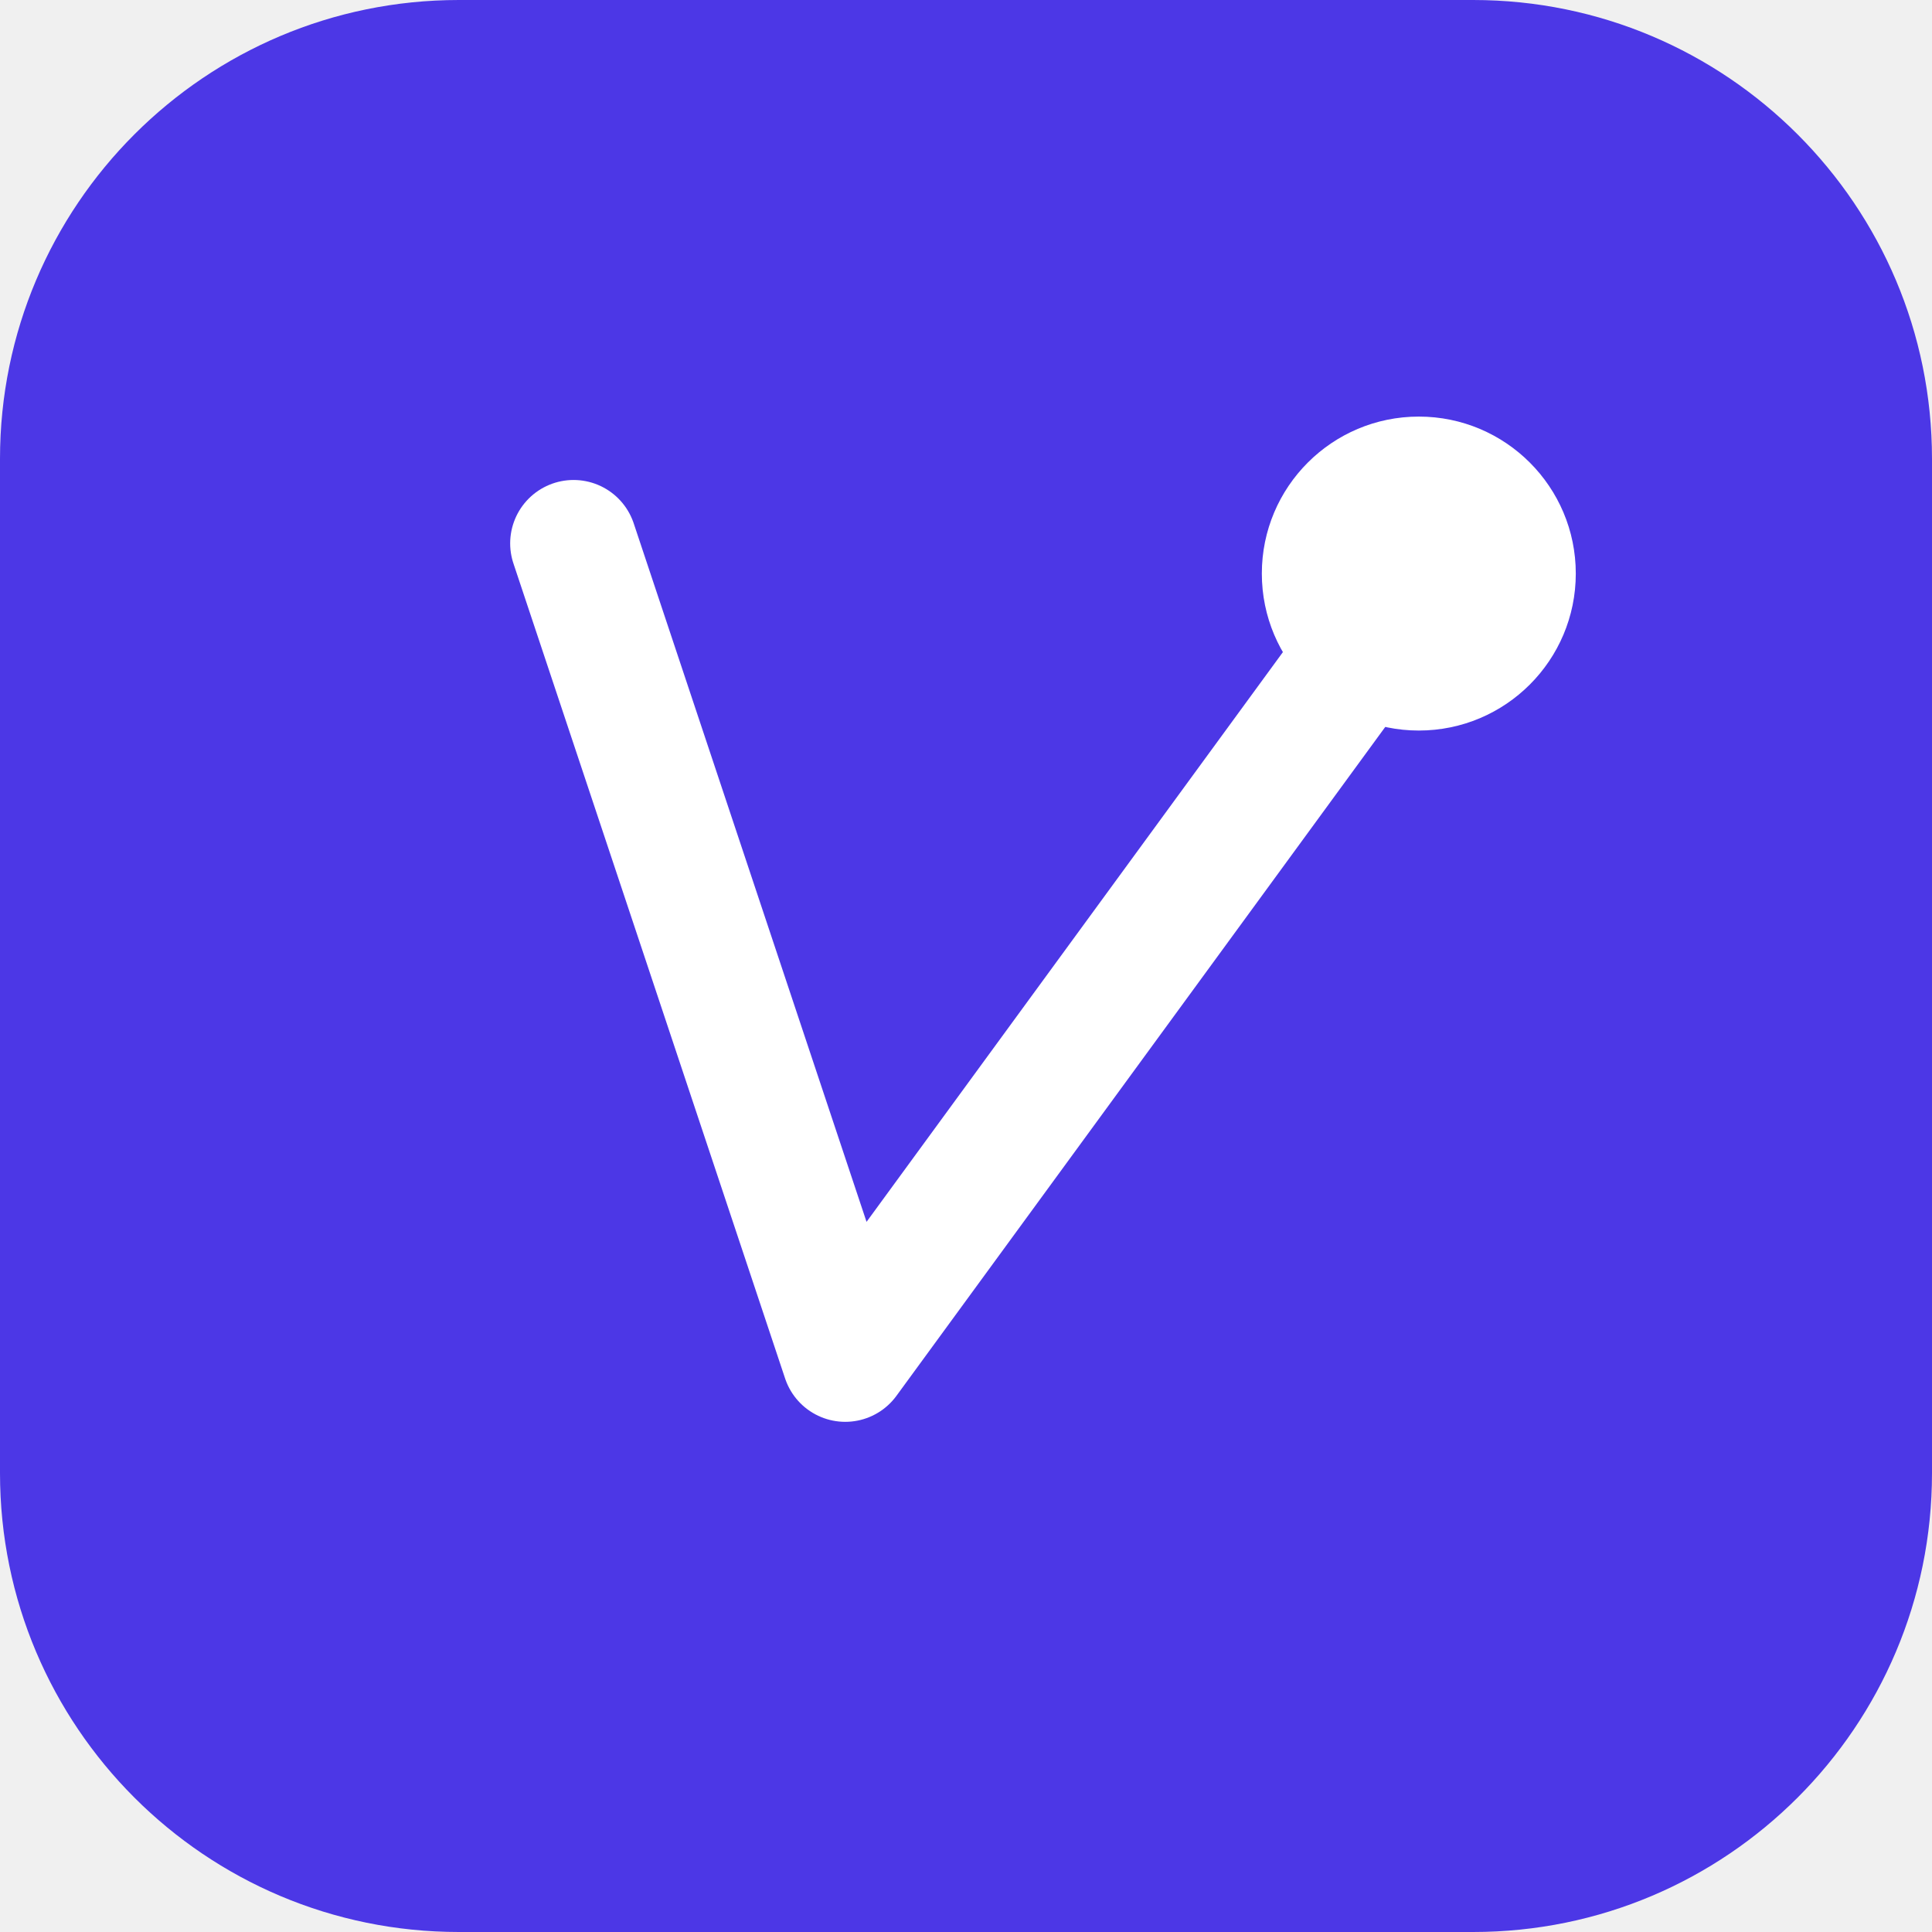
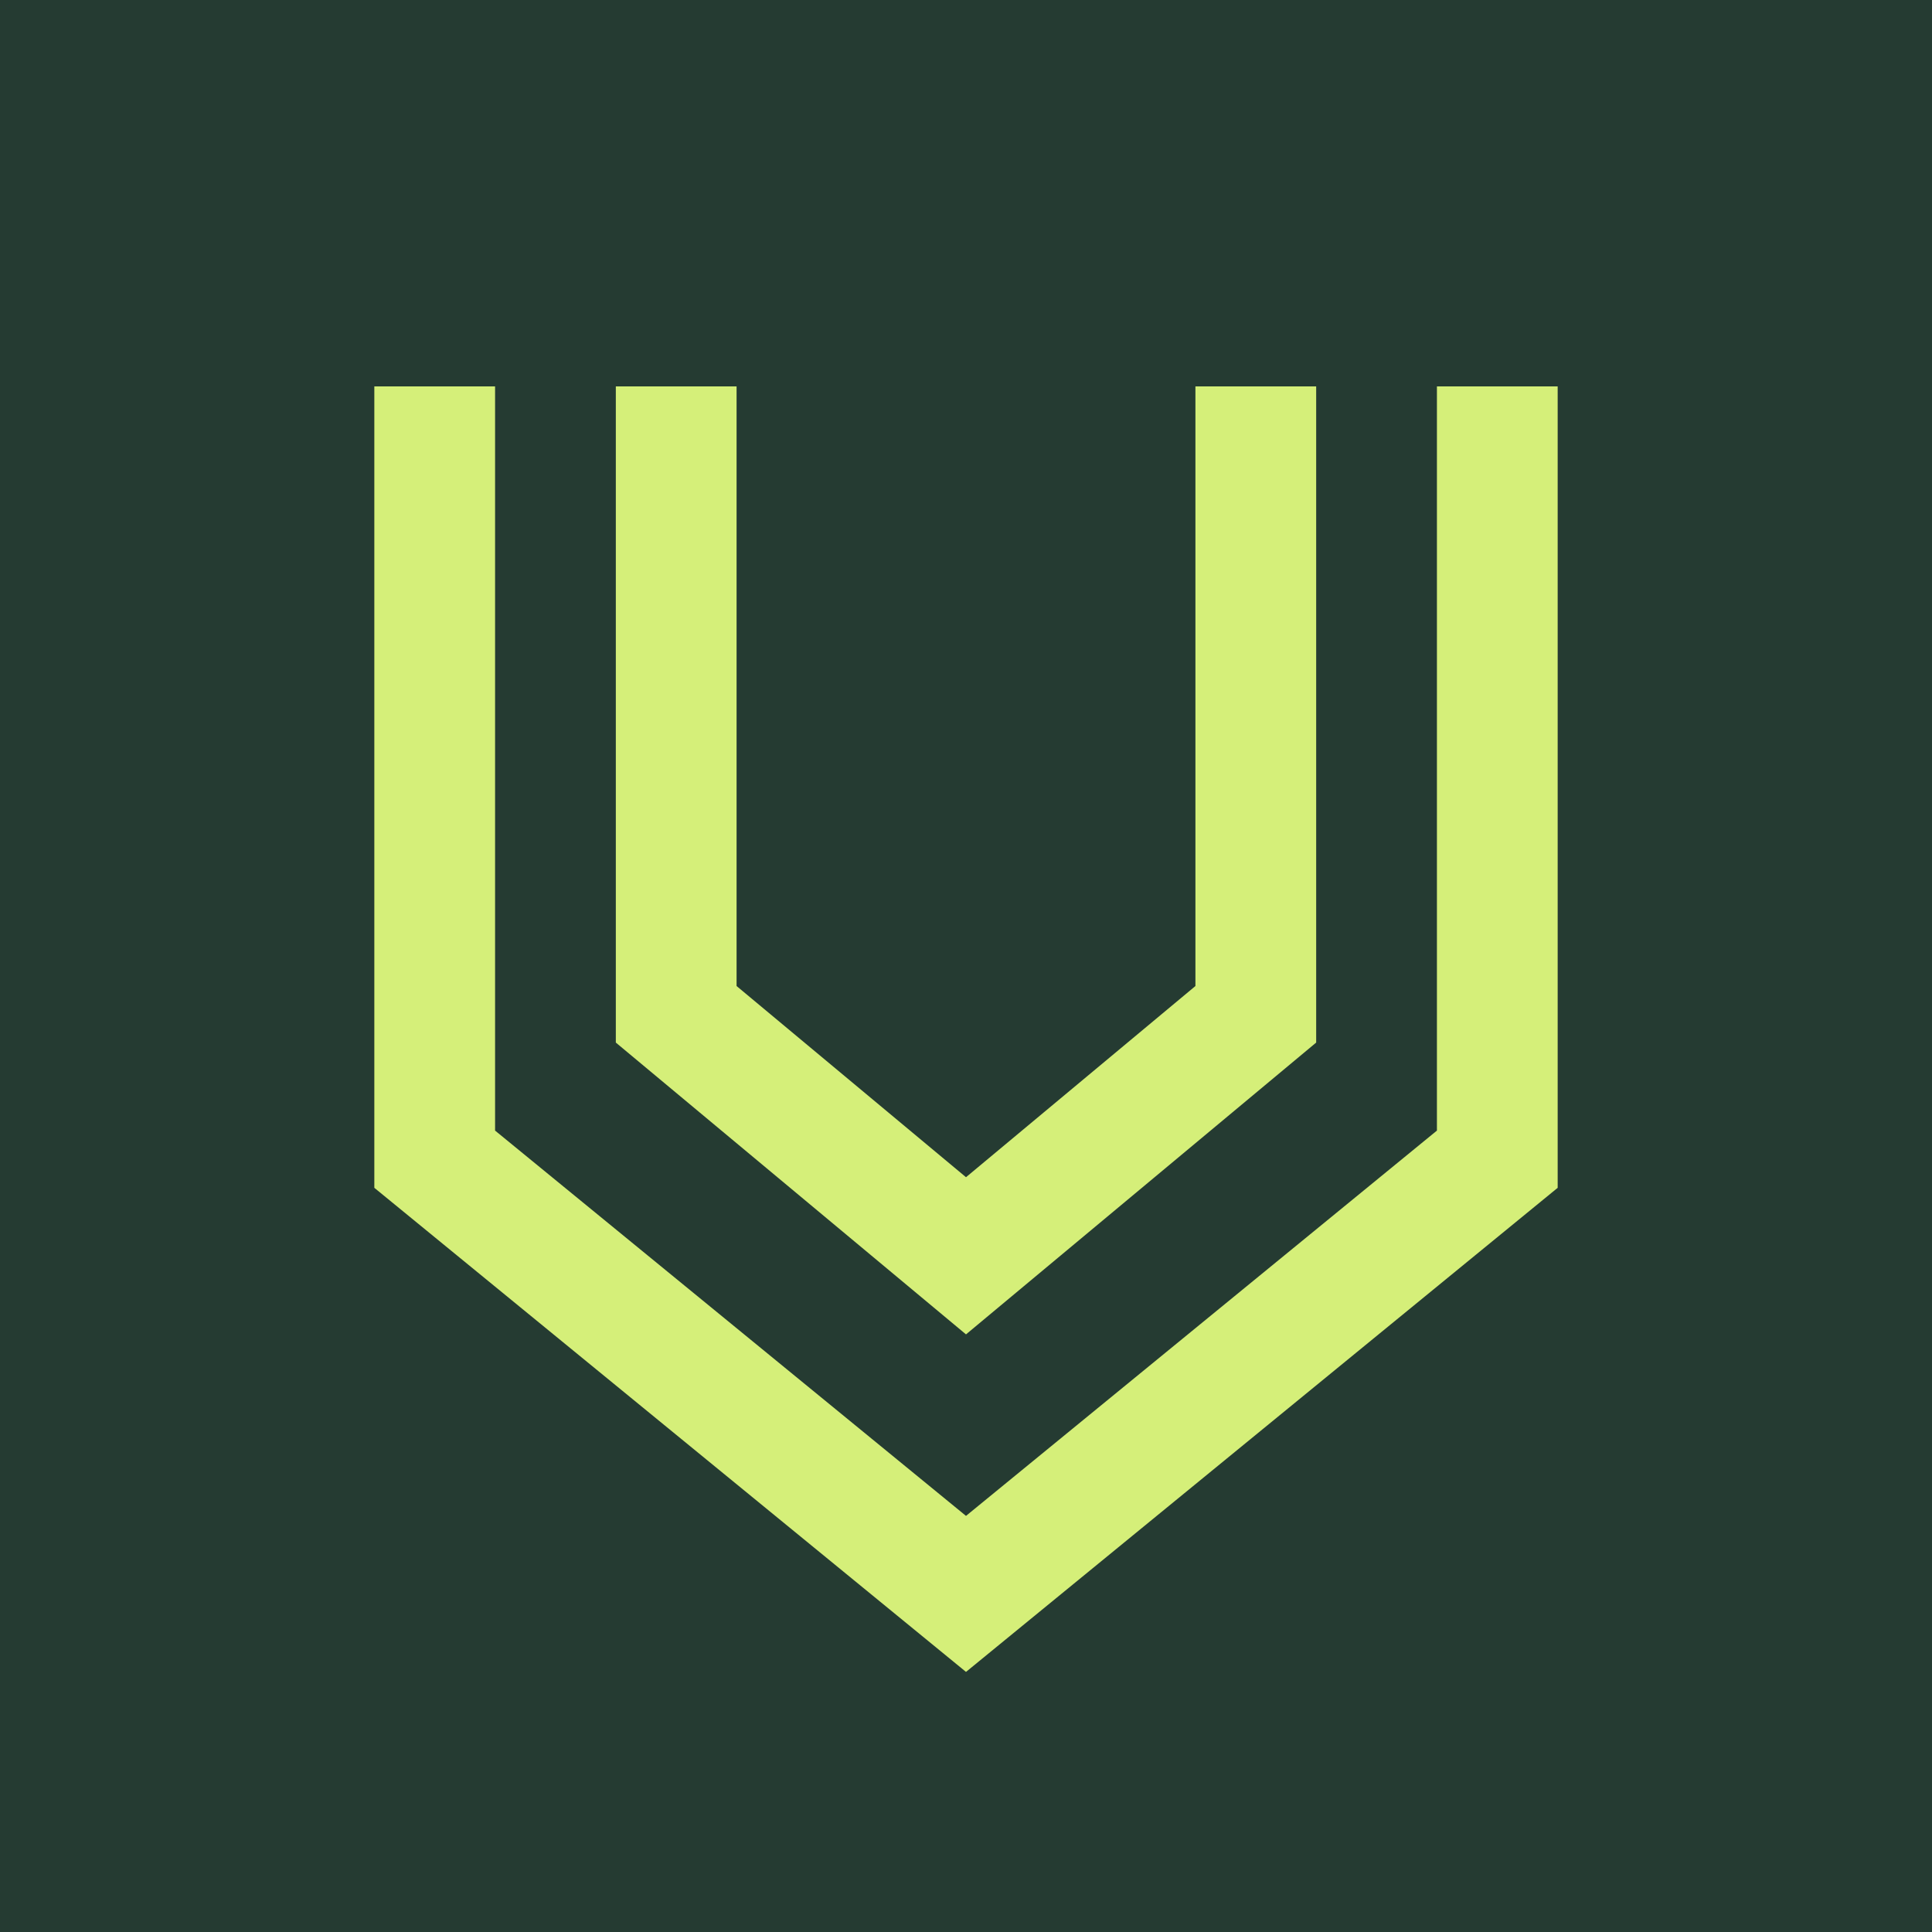
- <svg xmlns="http://www.w3.org/2000/svg" viewBox="0 0 32 32" role="img" aria-label="Unmild Designer">
-   <rect width="32" height="32" rx="7.6" fill="#4c37e6" />
-   <path d="M9.5 9 L14 22.5 L23.5 9.5" fill="none" stroke="#ffffff" stroke-width="2.1" stroke-linecap="round" stroke-linejoin="round" />
-   <circle cx="23.5" cy="9.5" r="2.6" fill="#ffffff" />
+ <svg xmlns="http://www.w3.org/2000/svg" viewBox="0 0 40 40">
+   <rect width="40" height="40" fill="#253b32" />
+   <path d="M9 8v16l11 9 11-9V8M14 8v13l6 5 6-5V8" fill="none" stroke="#d5ef79" stroke-width="2.5" />
</svg>
